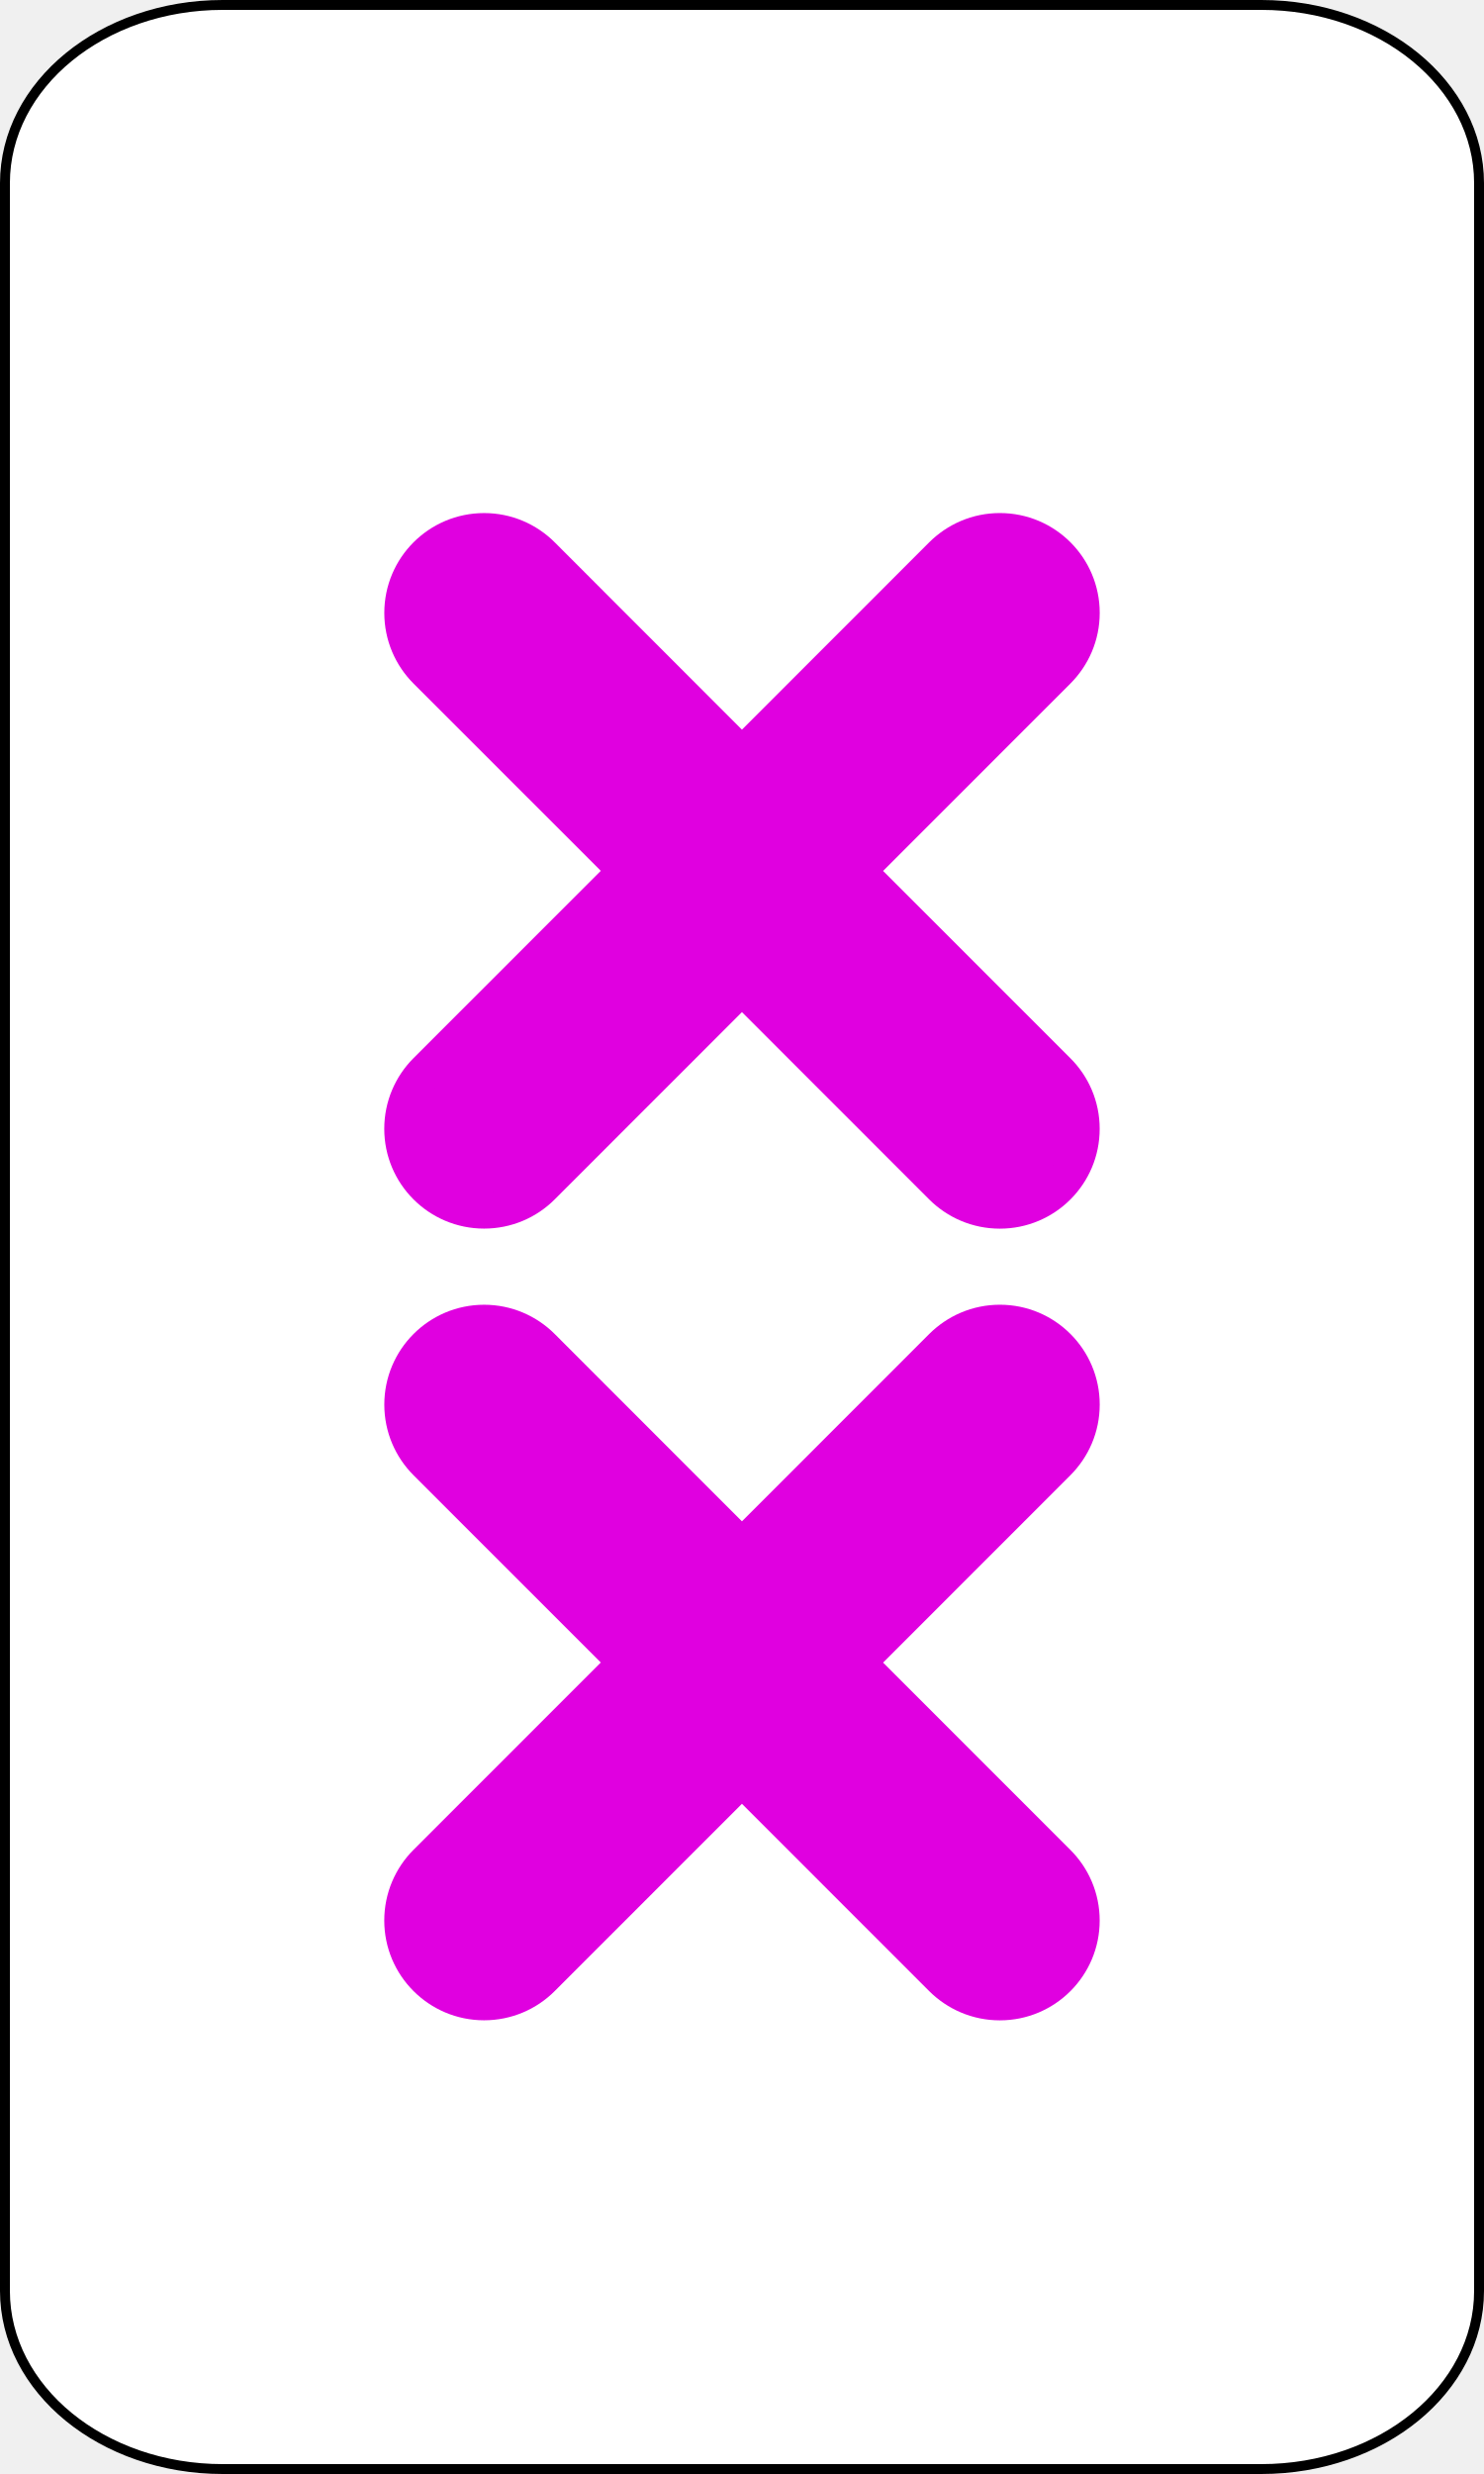
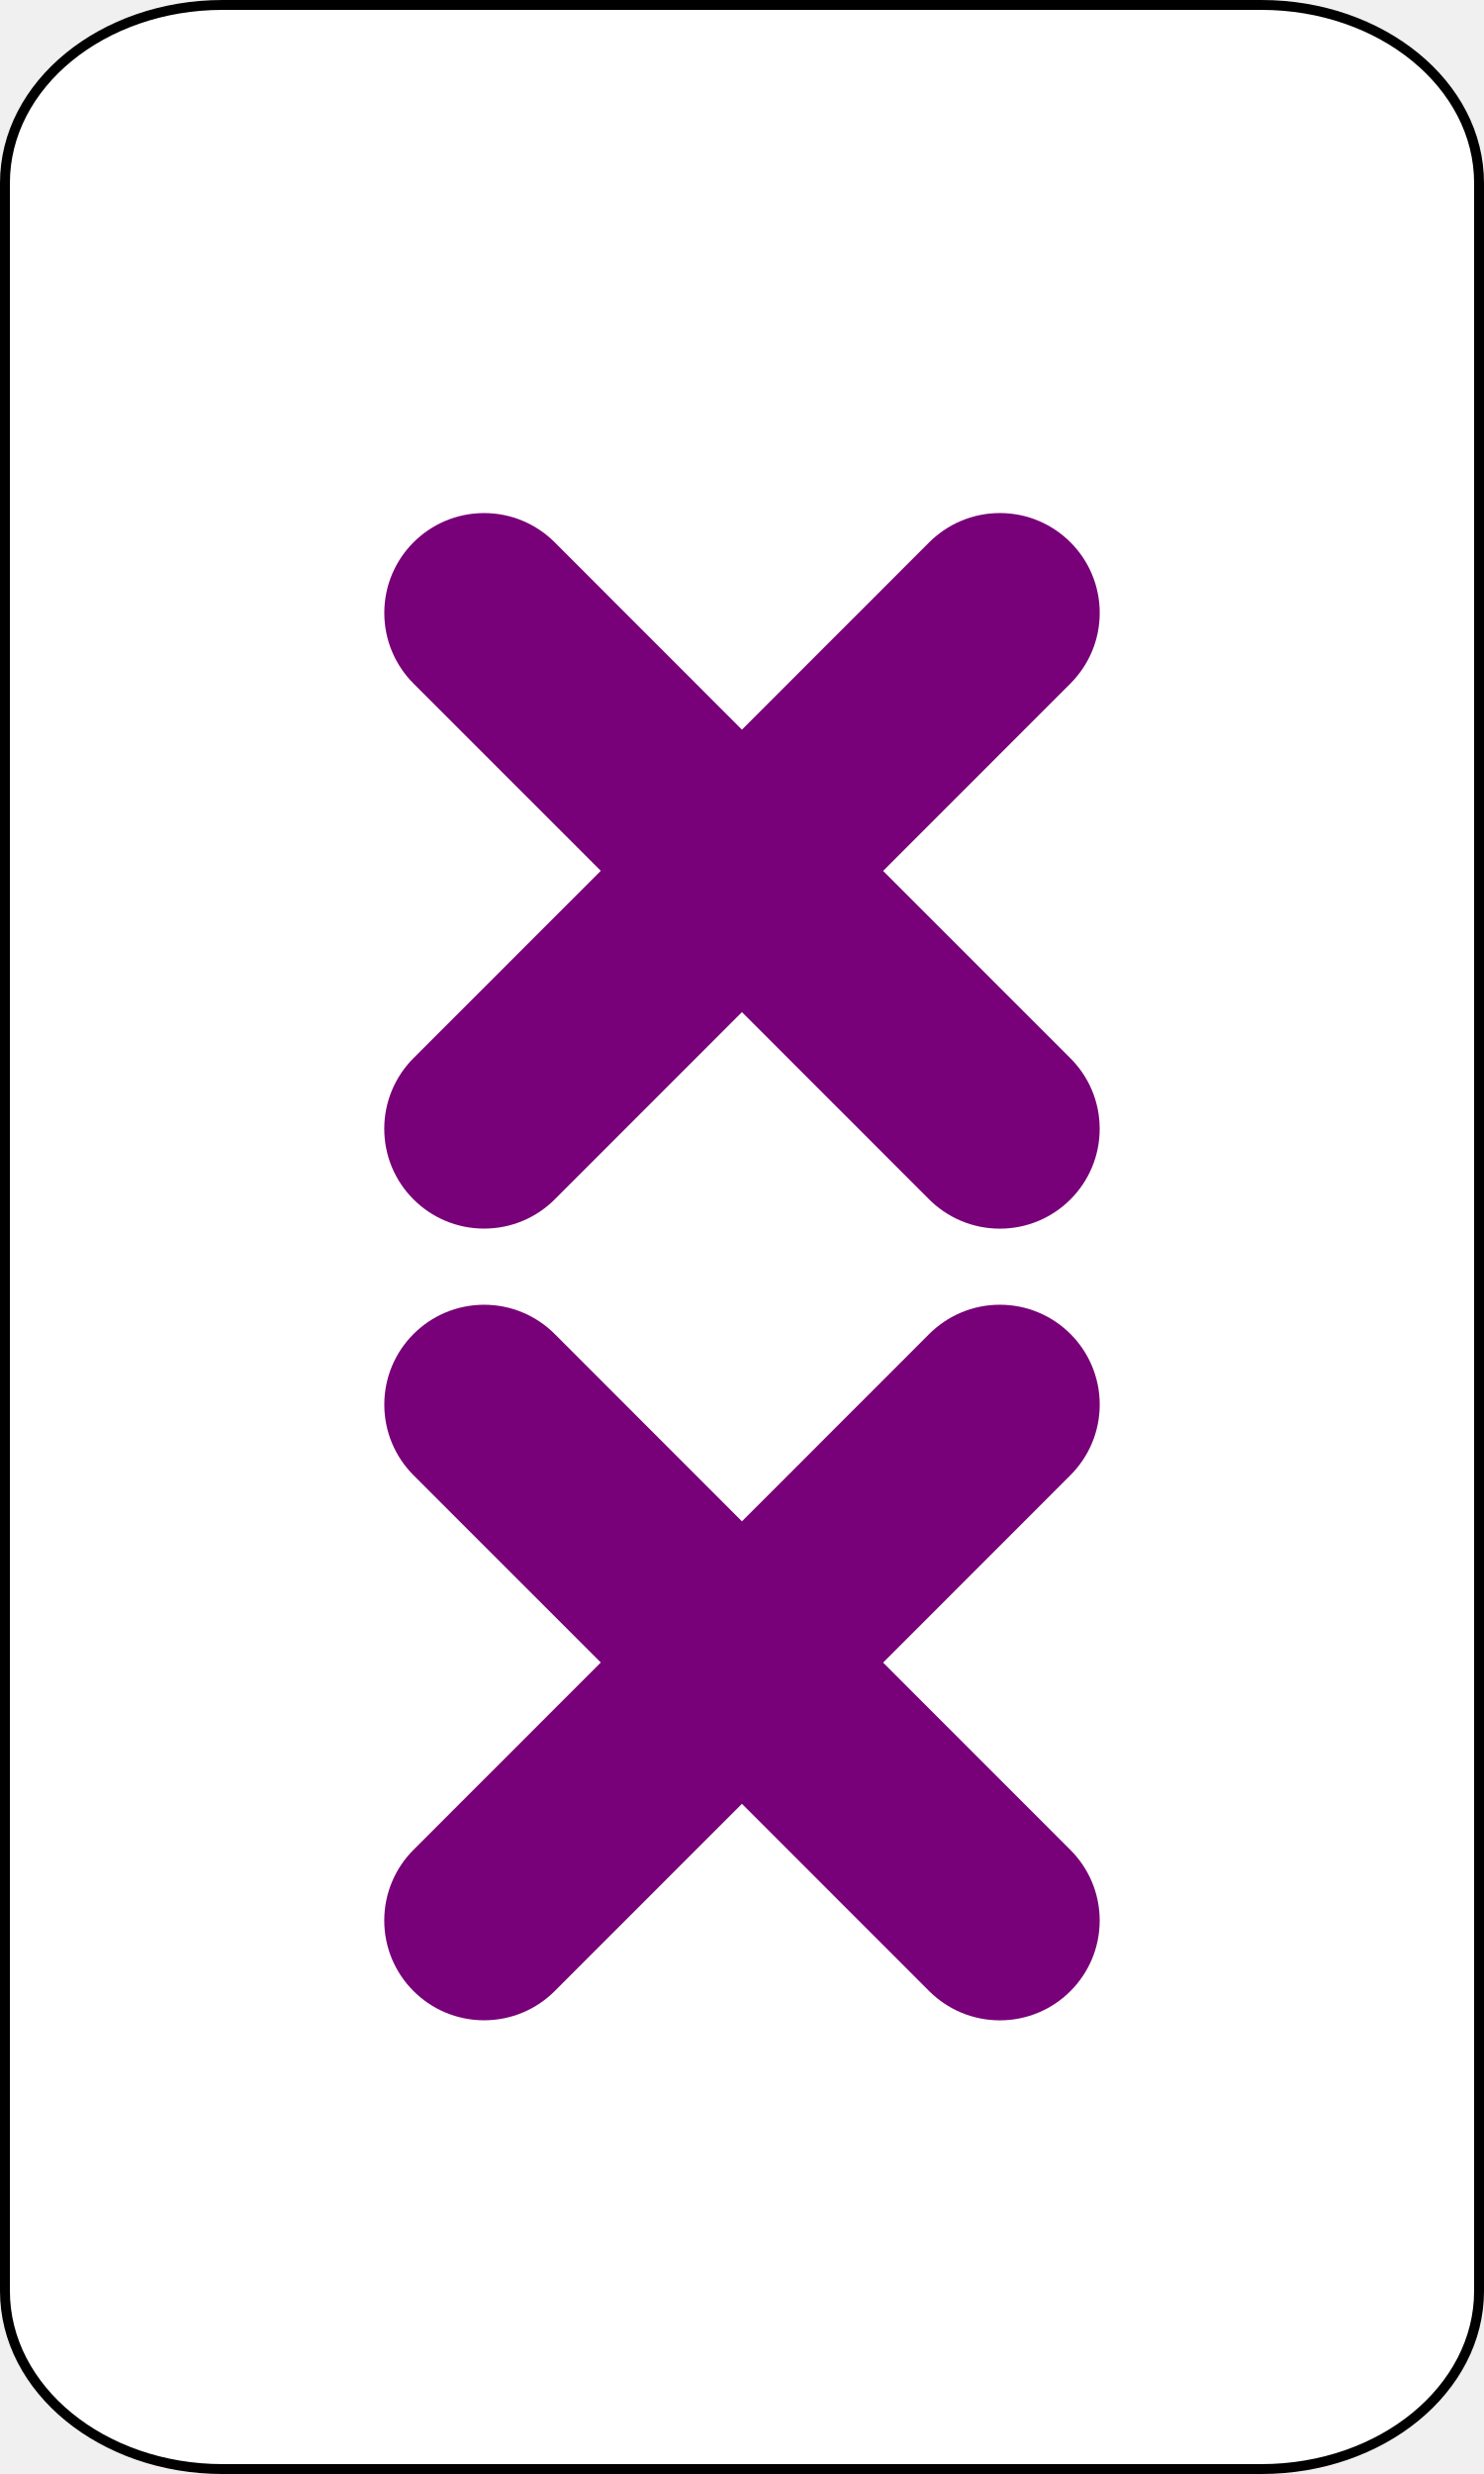
<svg xmlns="http://www.w3.org/2000/svg" version="1.0" width="75" height="125">
  <rect width="74.5" height="124.5" rx="11" ry="9" x="0.25" y="0.25" style="fill:#FFFFFF;fill-opacity:1;stroke:#000000;stroke-width:0.5" />
  <g>
-     <path d="m 33.358,62.504 10.102,10.1 c 0.752,0.75 1.217,1.783 1.217,2.932 0,2.287 -1.855,4.143 -4.146,4.143 -1.145,0 -2.178,-0.463 -2.932,-1.211 l -10.102,-10.103 -10.1,10.1 c -0.75,0.75 -1.787,1.211 -2.934,1.211 -2.284,0 -4.143,-1.854 -4.143,-4.141 0,-1.146 0.465,-2.184 1.212,-2.934 l 10.104,-10.102 -10.102,-10.1 c -0.747,-0.748 -1.212,-1.785 -1.212,-2.93 0,-2.289 1.854,-4.146 4.146,-4.146 1.143,0 2.18,0.465 2.93,1.214 l 10.099,10.102 10.102,-10.103 c 0.754,-0.749 1.787,-1.214 2.934,-1.214 2.289,0 4.146,1.856 4.146,4.145 0,1.146 -0.467,2.18 -1.217,2.932 l -10.104,10.105 z" transform="translate(10,-18.5)" style="fill:#E000E0;stroke:#E000E0;stroke-width:1.8;" />
-     <path d="m 33.358,62.504 10.102,10.1 c 0.752,0.75 1.217,1.783 1.217,2.932 0,2.287 -1.855,4.143 -4.146,4.143 -1.145,0 -2.178,-0.463 -2.932,-1.211 l -10.102,-10.103 -10.1,10.1 c -0.75,0.75 -1.787,1.211 -2.934,1.211 -2.284,0 -4.143,-1.854 -4.143,-4.141 0,-1.146 0.465,-2.184 1.212,-2.934 l 10.104,-10.102 -10.102,-10.1 c -0.747,-0.748 -1.212,-1.785 -1.212,-2.93 0,-2.289 1.854,-4.146 4.146,-4.146 1.143,0 2.18,0.465 2.93,1.214 l 10.099,10.102 10.102,-10.103 c 0.754,-0.749 1.787,-1.214 2.934,-1.214 2.289,0 4.146,1.856 4.146,4.145 0,1.146 -0.467,2.18 -1.217,2.932 l -10.104,10.105 z" transform="translate(10,21.5)" style="fill:#E000E0;stroke:#E000E0;stroke-width:1.8;" />
+     <path d="m 33.358,62.504 10.102,10.1 c 0.752,0.75 1.217,1.783 1.217,2.932 0,2.287 -1.855,4.143 -4.146,4.143 -1.145,0 -2.178,-0.463 -2.932,-1.211 l -10.102,-10.103 -10.1,10.1 c -0.75,0.75 -1.787,1.211 -2.934,1.211 -2.284,0 -4.143,-1.854 -4.143,-4.141 0,-1.146 0.465,-2.184 1.212,-2.934 l 10.104,-10.102 -10.102,-10.1 c -0.747,-0.748 -1.212,-1.785 -1.212,-2.93 0,-2.289 1.854,-4.146 4.146,-4.146 1.143,0 2.18,0.465 2.93,1.214 l 10.099,10.102 10.102,-10.103 c 0.754,-0.749 1.787,-1.214 2.934,-1.214 2.289,0 4.146,1.856 4.146,4.145 0,1.146 -0.467,2.18 -1.217,2.932 l -10.104,10.105 z" transform="translate(10,-18.5)" style="fill:#780078;stroke:#780078;stroke-width:1.8;" />
+     <path d="m 33.358,62.504 10.102,10.1 c 0.752,0.75 1.217,1.783 1.217,2.932 0,2.287 -1.855,4.143 -4.146,4.143 -1.145,0 -2.178,-0.463 -2.932,-1.211 l -10.102,-10.103 -10.1,10.1 c -0.75,0.75 -1.787,1.211 -2.934,1.211 -2.284,0 -4.143,-1.854 -4.143,-4.141 0,-1.146 0.465,-2.184 1.212,-2.934 l 10.104,-10.102 -10.102,-10.1 c -0.747,-0.748 -1.212,-1.785 -1.212,-2.93 0,-2.289 1.854,-4.146 4.146,-4.146 1.143,0 2.18,0.465 2.93,1.214 l 10.099,10.102 10.102,-10.103 c 0.754,-0.749 1.787,-1.214 2.934,-1.214 2.289,0 4.146,1.856 4.146,4.145 0,1.146 -0.467,2.18 -1.217,2.932 l -10.104,10.105 z" transform="translate(10,21.5)" style="fill:#780078;stroke:#780078;stroke-width:1.8;" />
  </g>
</svg>
